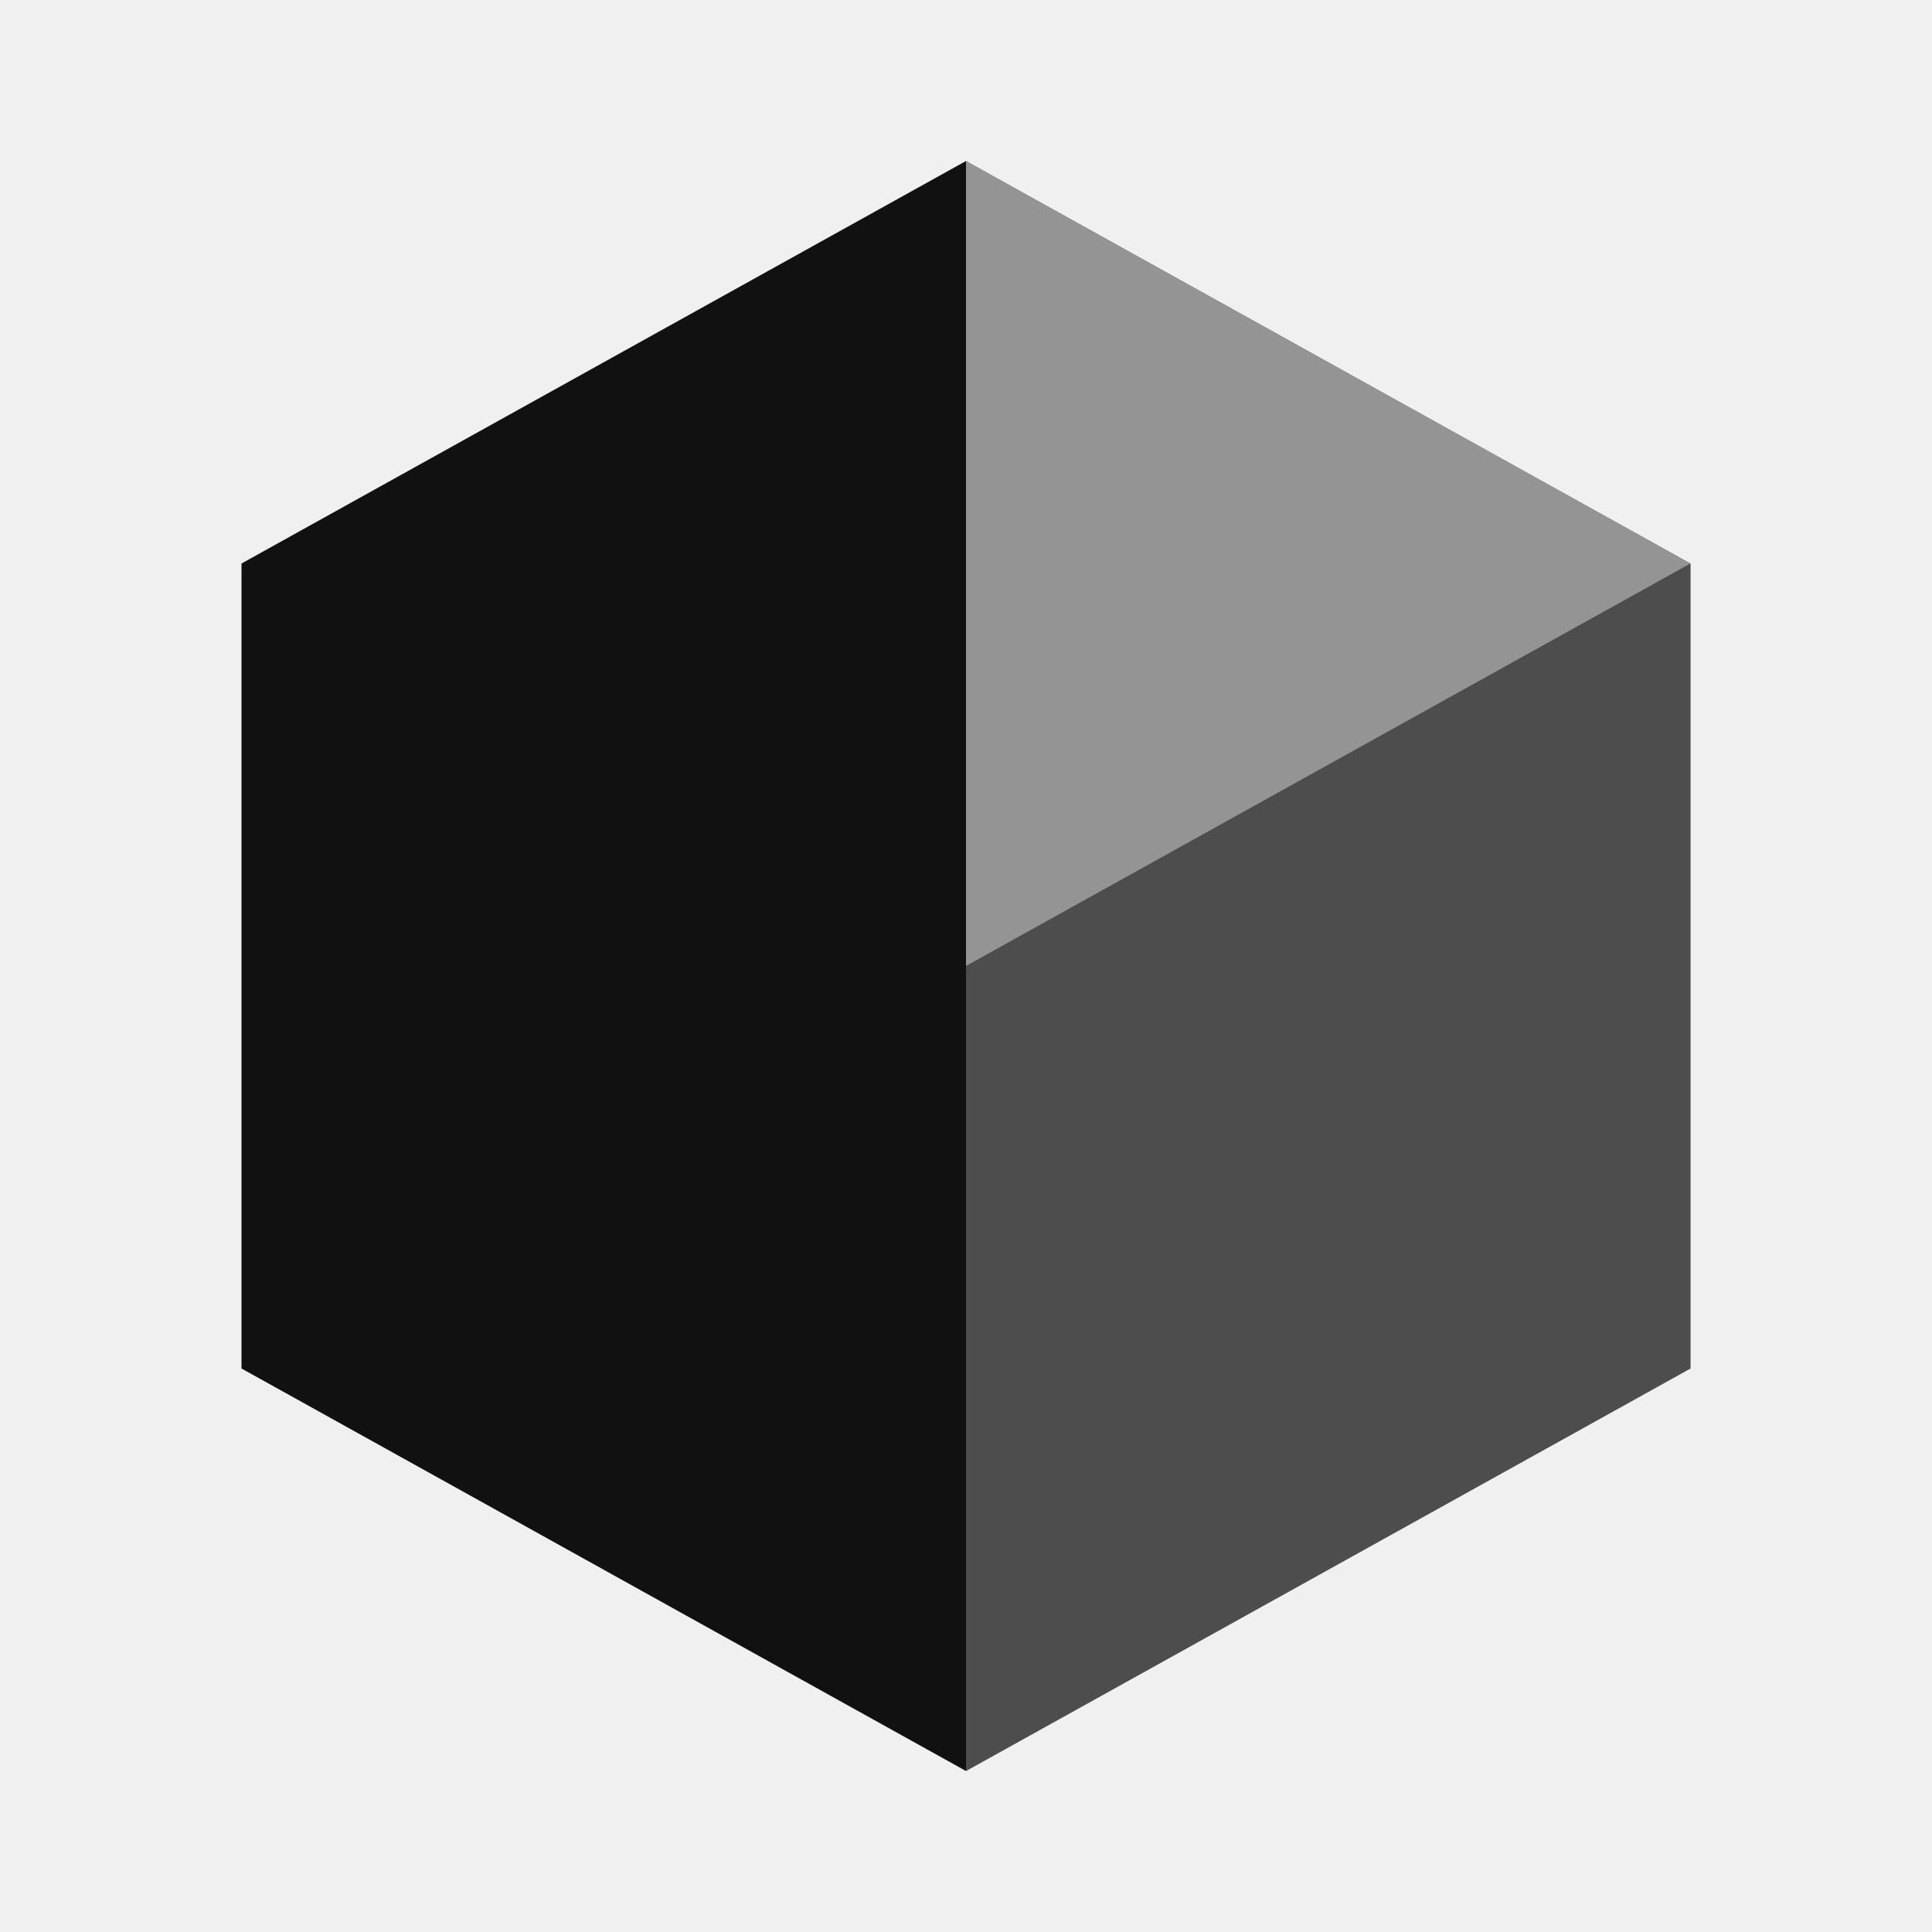
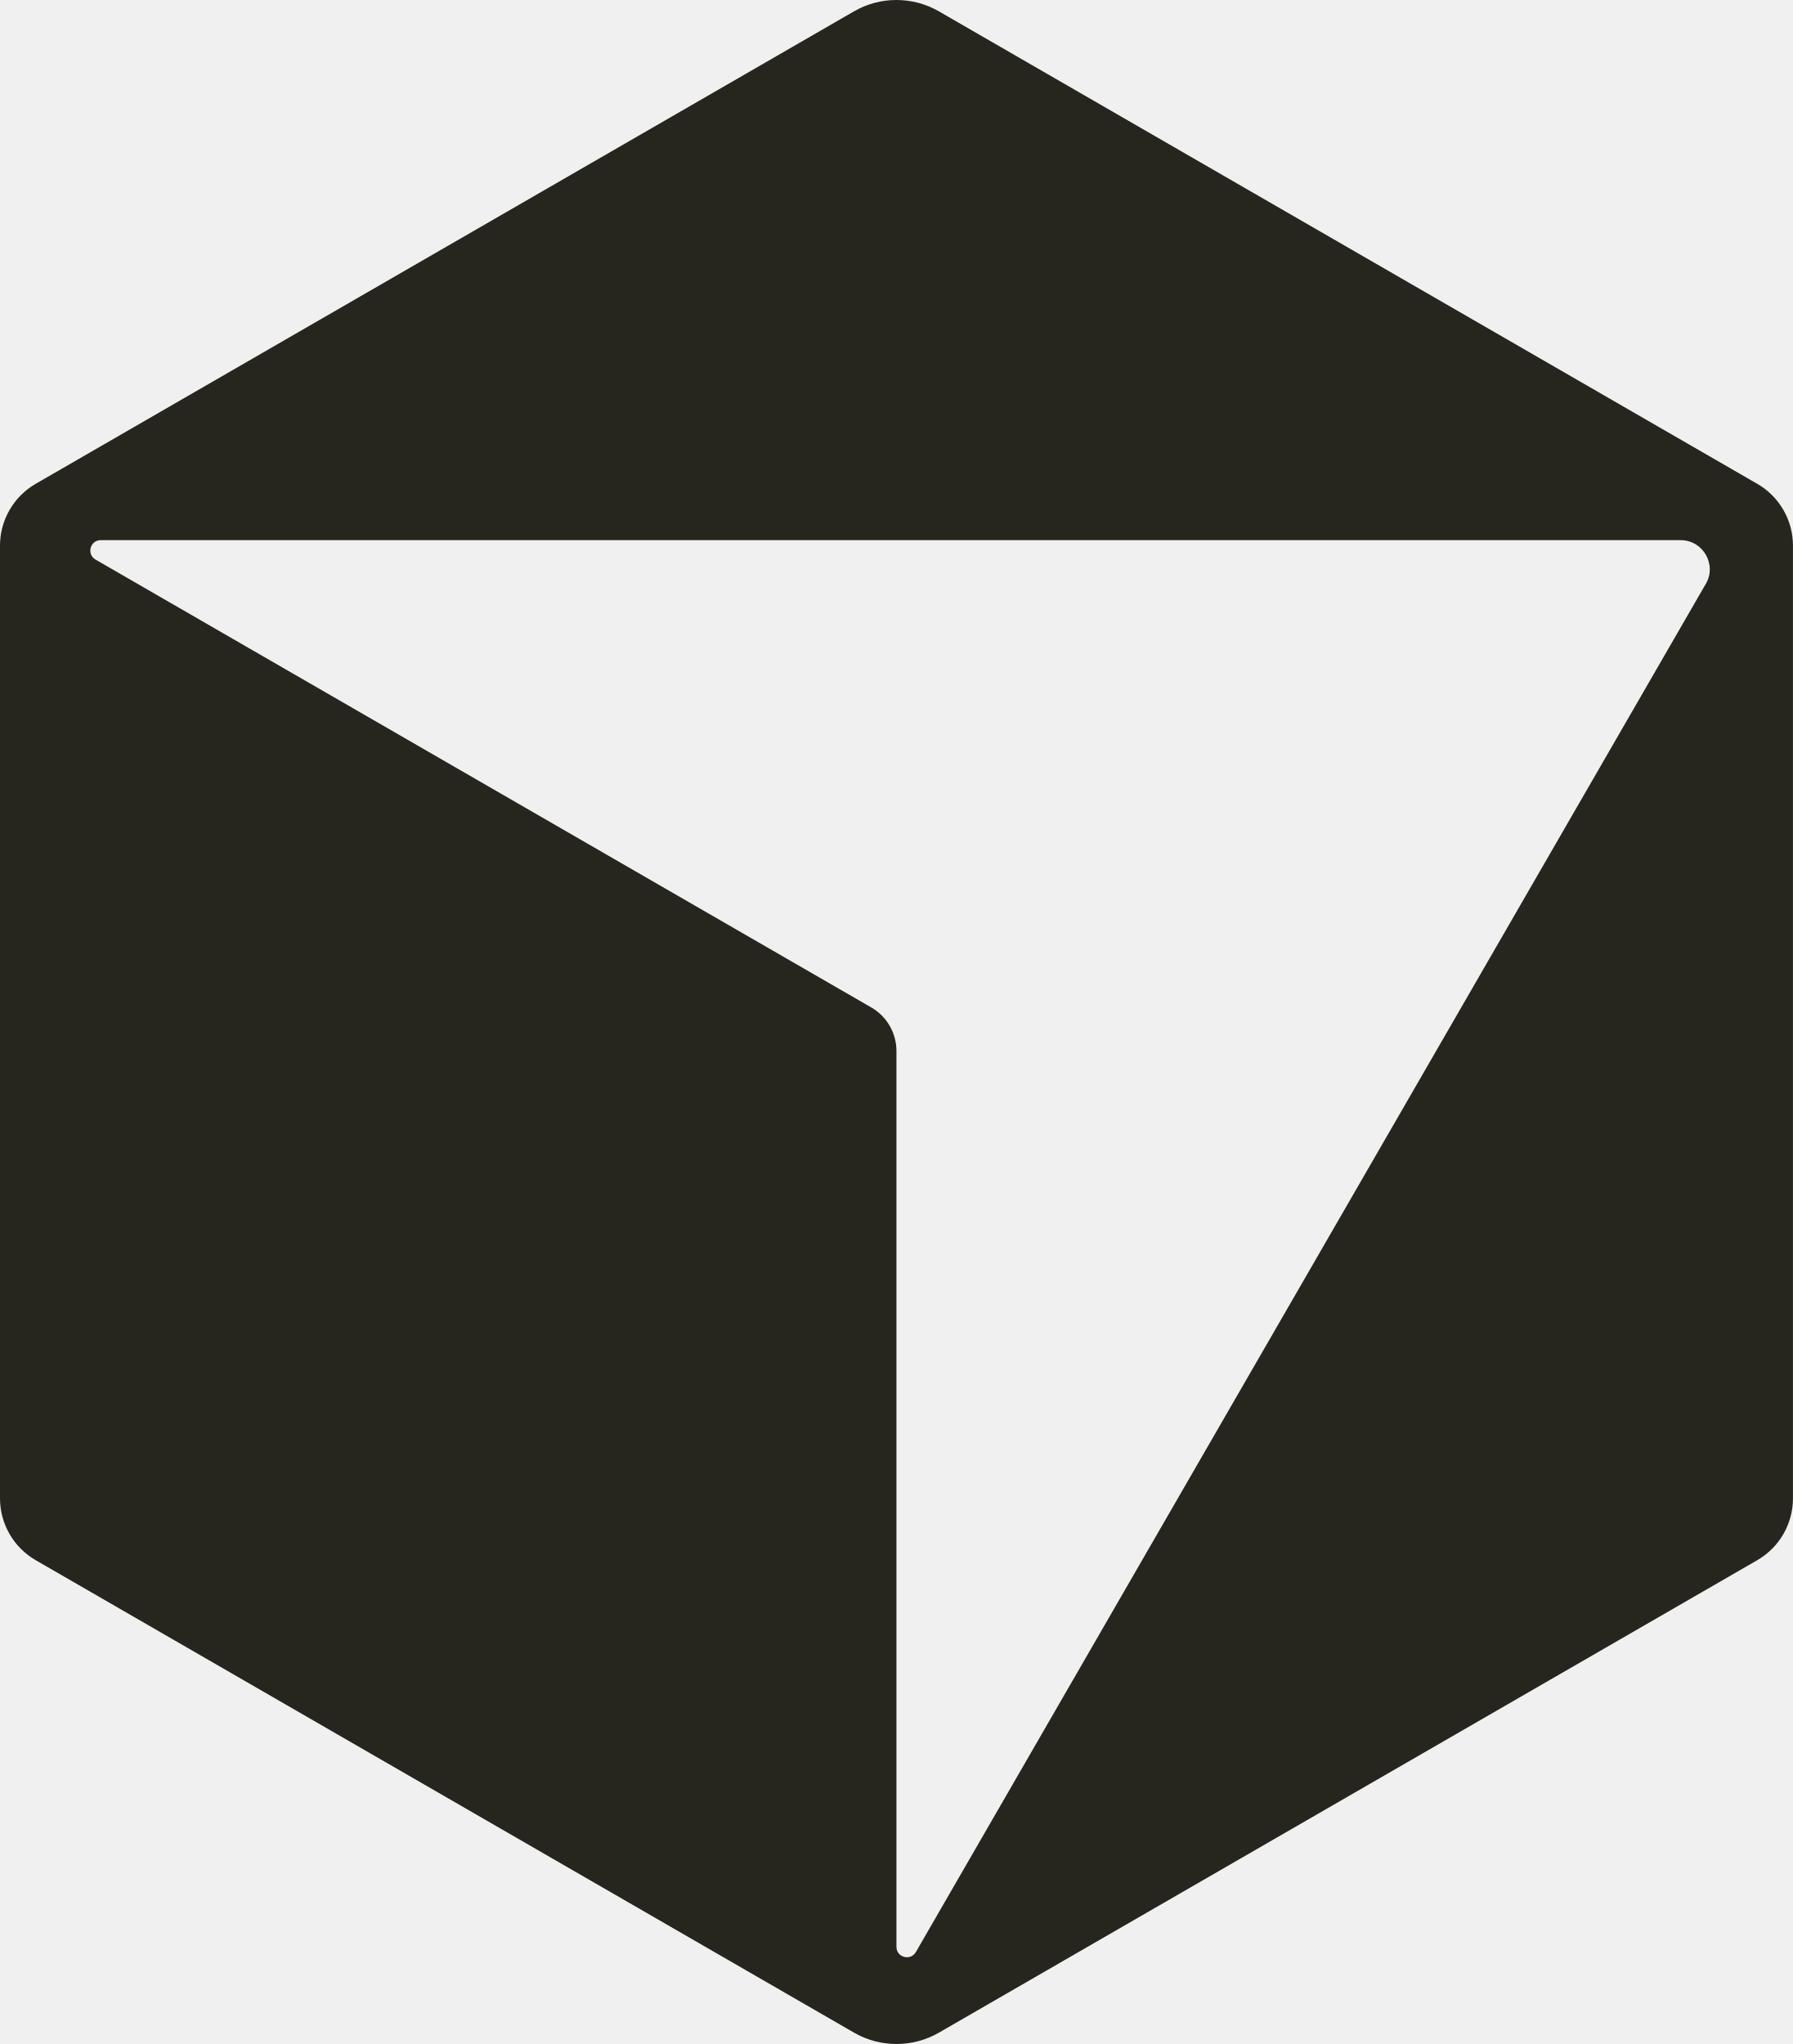
- <svg xmlns="http://www.w3.org/2000/svg" viewBox="0 0 24 24">
-   <path fill="#111" d="M12 2 21 7v10l-9 5-9-5V7z" />
-   <path fill="#fff" fill-opacity=".55" d="M12 2v10l9-5z" />
-   <path fill="#fff" fill-opacity=".25" d="M12 12v10l9-5V7z" />
+ <svg xmlns="http://www.w3.org/2000/svg" viewBox="0 0 466.73 532.09">
+   <path fill="#26251e" d="M457.43 125.94 244.42 2.96a22.13 22.13 0 0 0-22.12 0L9.3 125.94C3.55 129.26 0 135.4 0 142.05v247.99c0 6.65 3.55 12.79 9.3 16.11l213.01 122.98a22.13 22.13 0 0 0 22.12 0l213.01-122.98c5.75-3.32 9.3-9.46 9.3-16.11V142.05c0-6.65-3.55-12.79-9.3-16.11zm-13.38 26.05L238.42 508.15c-1.39 2.4-5.06 1.42-5.06-1.36V273.58c0-4.66-2.49-8.97-6.53-11.31L24.87 145.67c-2.4-1.39-1.42-5.06 1.36-5.06h411.26c5.84 0 9.49 6.33 6.57 11.39h-.01Z" />
</svg>
